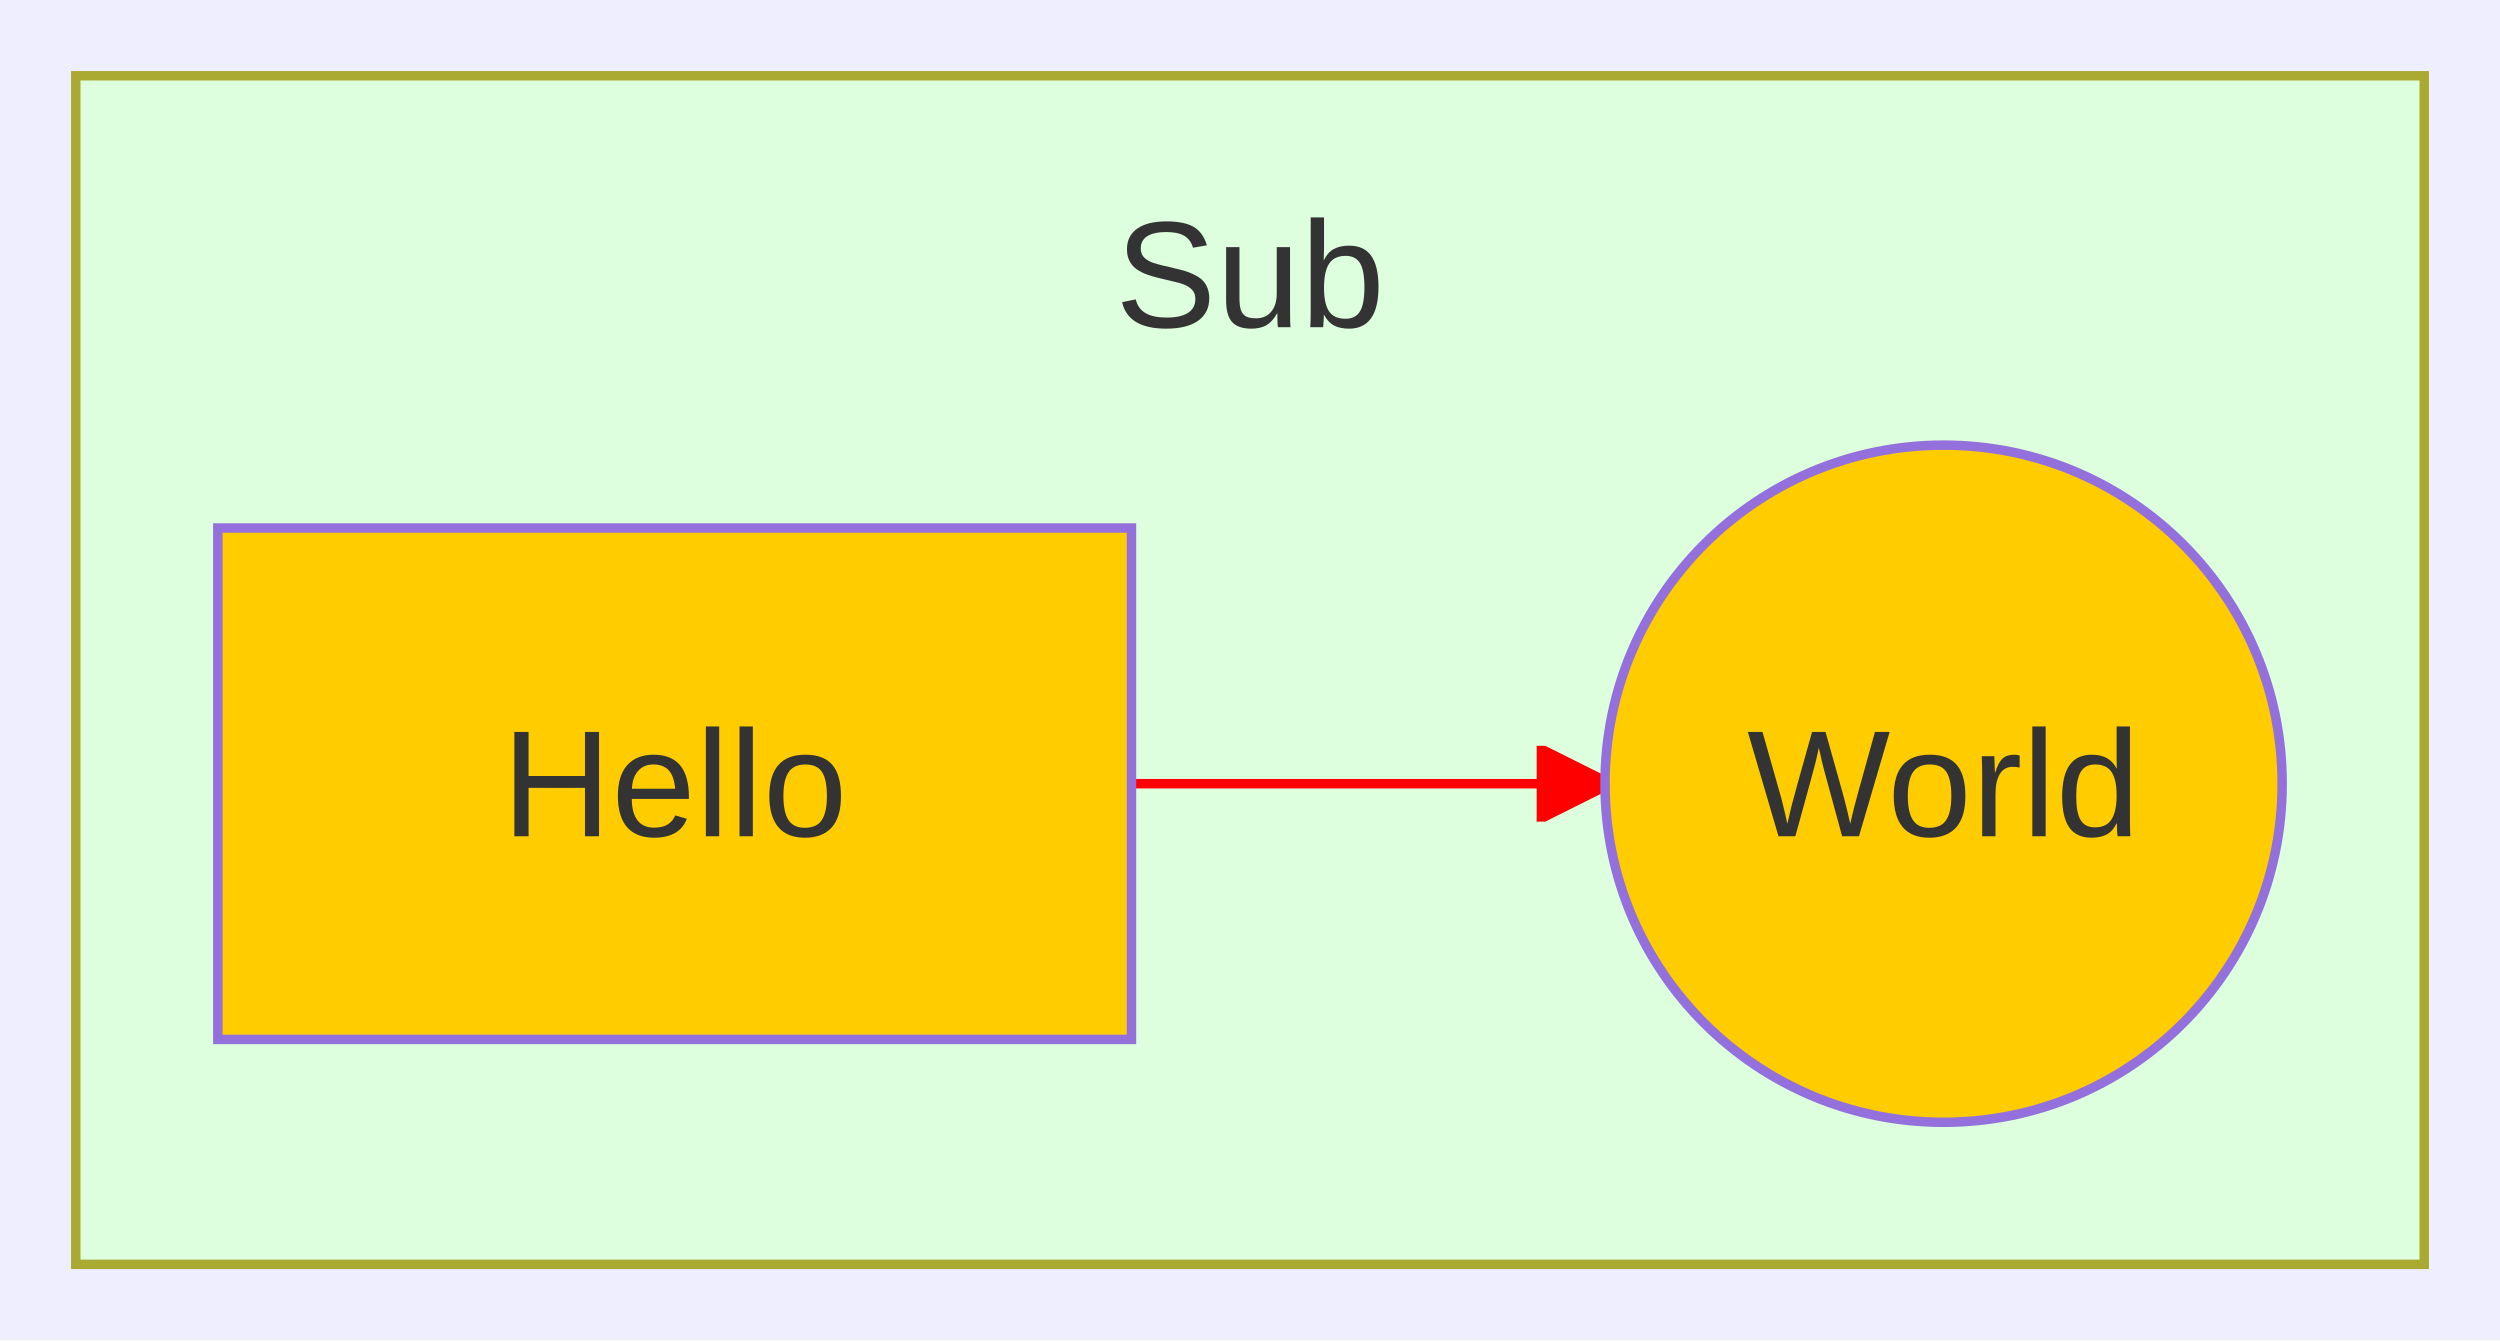
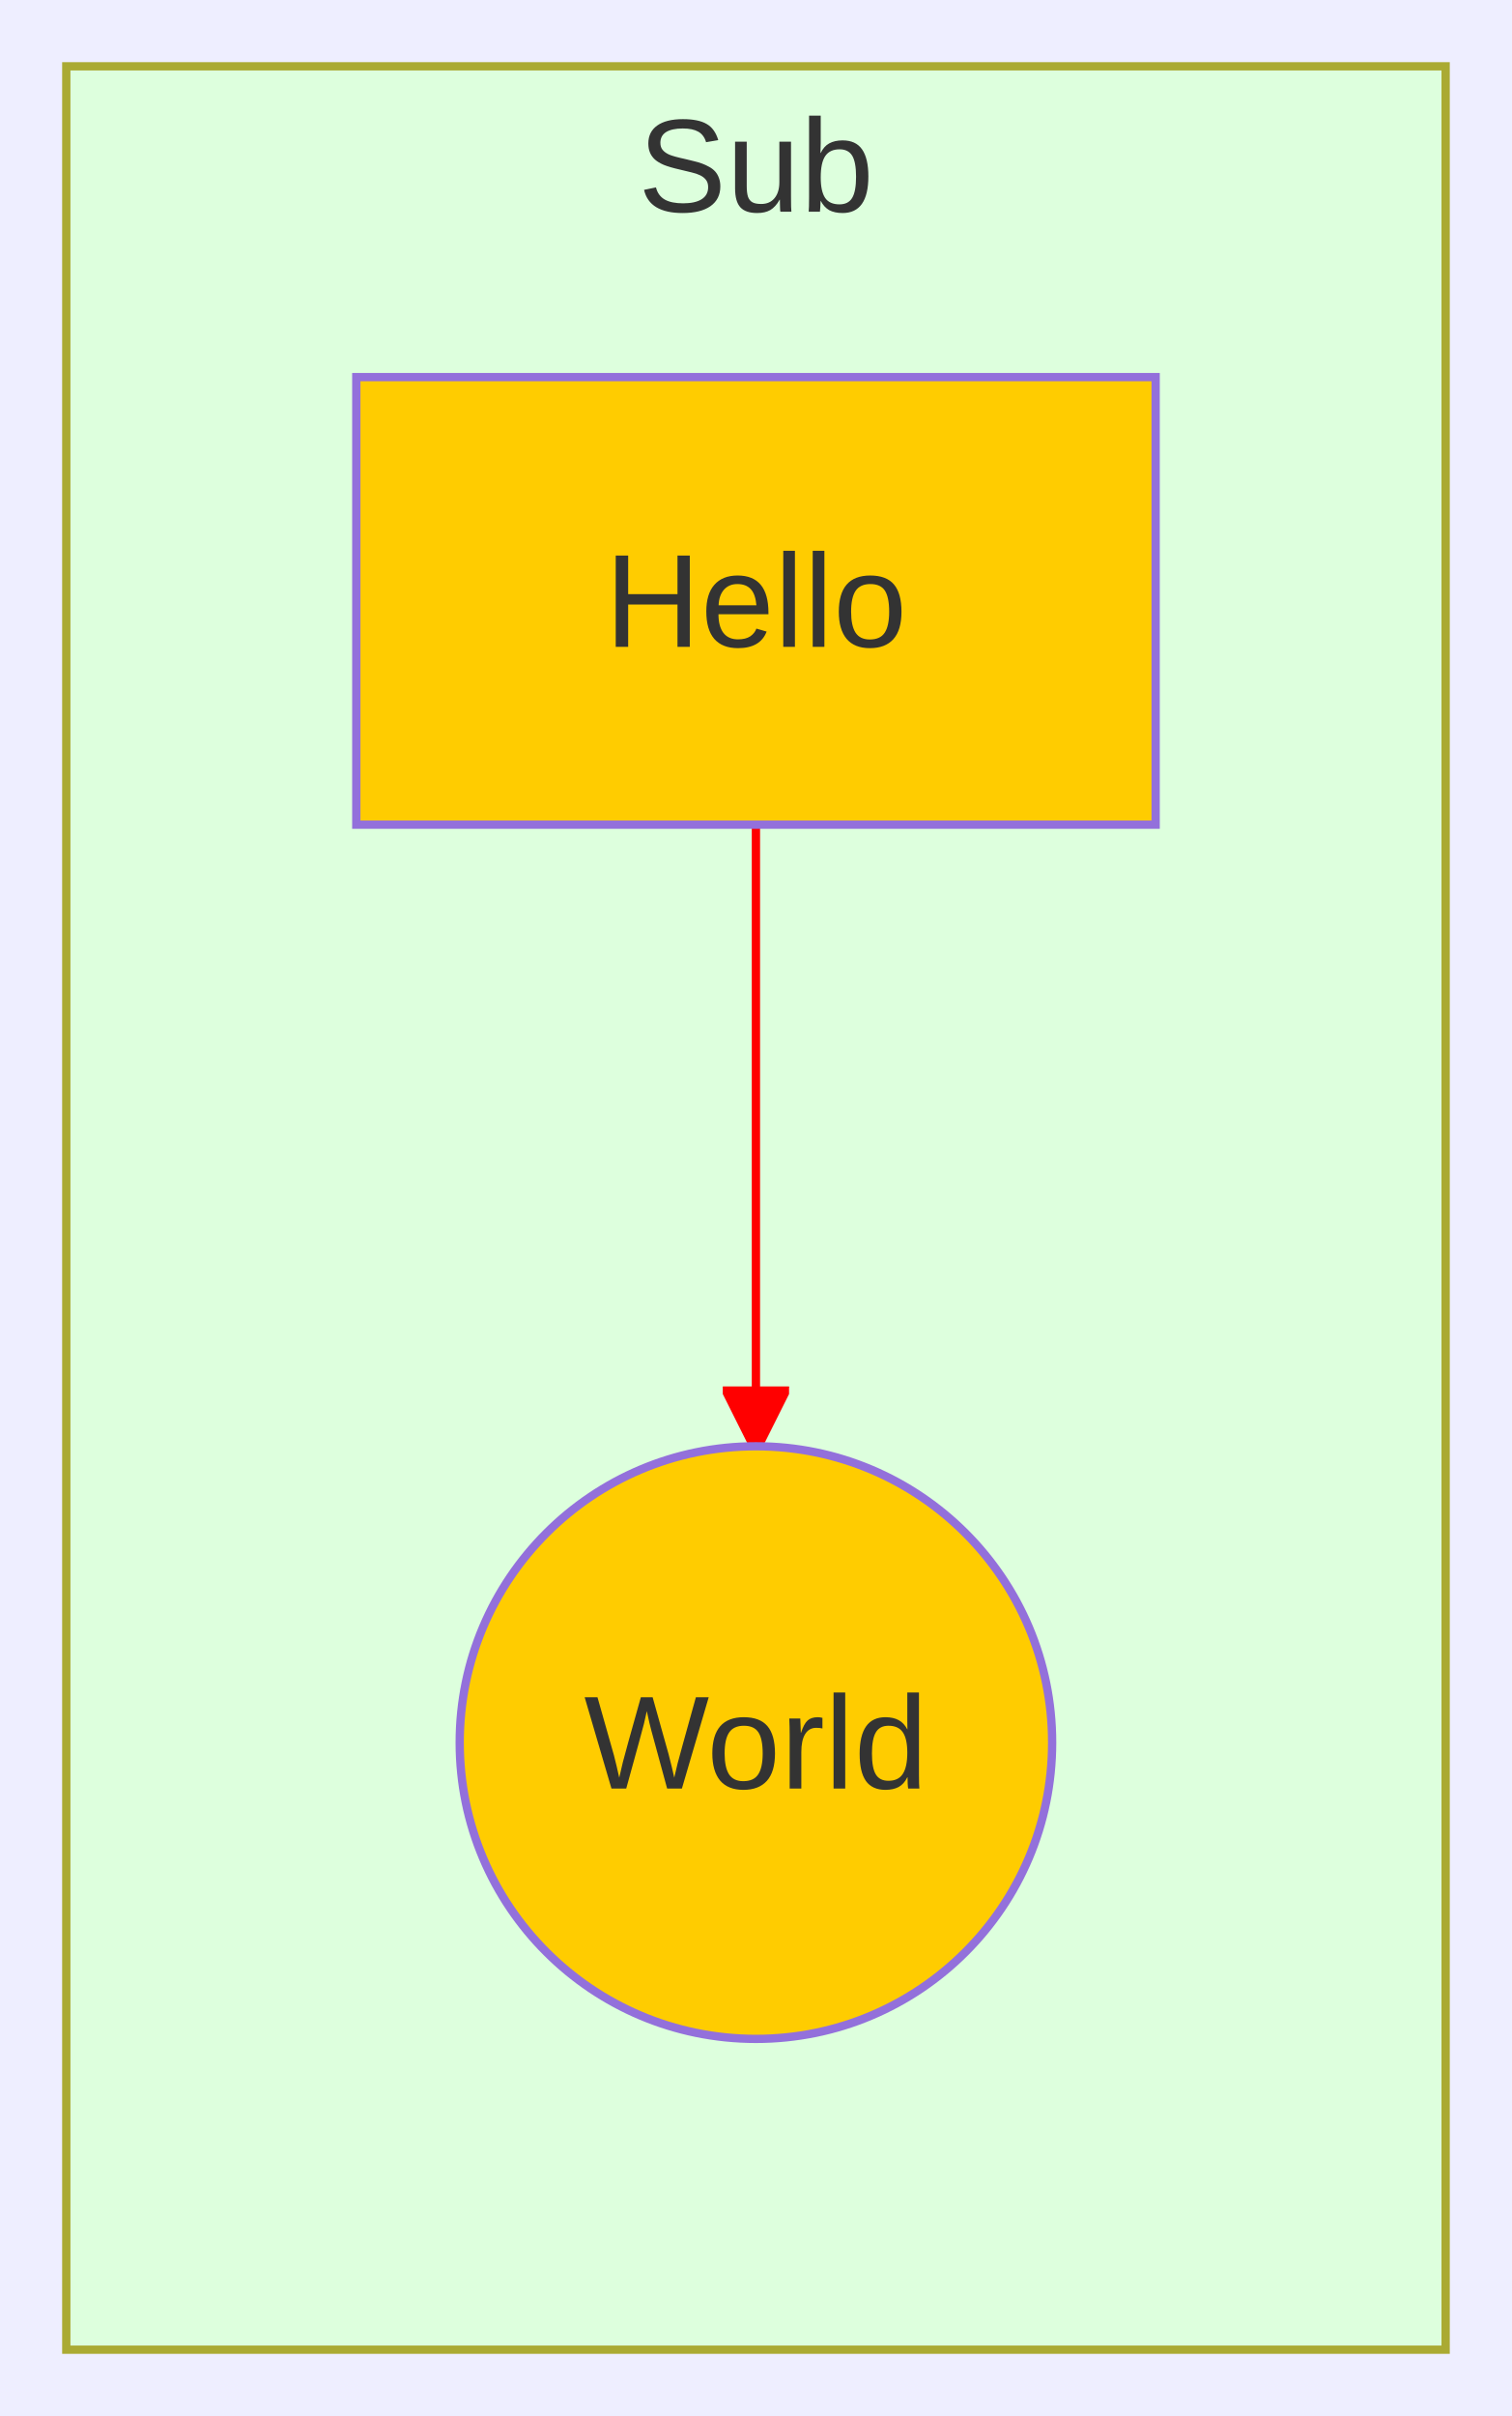
- <svg xmlns="http://www.w3.org/2000/svg" id="mermaid" class="flowchart" width="263.97" height="141.5" viewBox="2 -12 263.97 141.5" role="graphics-document document" aria-roledescription="flowchart-v2" aria-labelledby="chart-title-mermaid" aria-describedby="chart-desc-mermaid">
+ <svg xmlns="http://www.w3.org/2000/svg" id="mermaid" class="flowchart" width="182.47" height="291.5" viewBox="-8 -145.75 182.47 291.5" role="graphics-document document" aria-roledescription="flowchart-v2" aria-labelledby="chart-title-mermaid" aria-describedby="chart-desc-mermaid">
  <style>#mermaid{font-family:"trebuchet ms",verdana,arial,sans-serif;font-size:16px;fill:#333;}#mermaid .node rect,#mermaid .node circle,#mermaid .node ellipse,#mermaid .node polygon,#mermaid .node path{fill:#ECECFF;stroke:#9370DB;stroke-width:1px;}#mermaid .flowchart-link{stroke:#333333;fill:none;stroke-width:1px;}#mermaid .thick{stroke-width:3.5px;}#mermaid .dotted{stroke-dasharray:3;}#mermaid .edgeLabel rect{fill:rgba(232,232,232,0.8);stroke:none;}#mermaid .cluster rect{fill:#ffffde;stroke:#aaaa33;stroke-width:1px;}#mermaid .marker{fill:#333333;stroke:#333333;}#mermaid text{fill:#333;text-anchor:middle;dominant-baseline:central;}#mermaid .title{font-size:18px;}#mermaid .node rect,#mermaid .node circle,#mermaid .node ellipse,#mermaid .node polygon,#mermaid .node path{fill:#ffcc00;}#mermaid .flowchart-link{stroke:#ff0000;}#mermaid .marker{fill:#ff0000;stroke:#ff0000;}#mermaid .cluster rect{fill:#ddffdd;}</style>
  <defs>
    <marker id="mm-arrow-end" class="marker" viewBox="0 0 10 10" refX="9" refY="5" markerUnits="userSpaceOnUse" markerWidth="8" markerHeight="8" orient="auto">
      <path d="M 0 0 L 10 5 L 0 10 z" class="marker" />
    </marker>
    <marker id="mm-arrow-start" class="marker" viewBox="0 0 10 10" refX="1" refY="5" markerUnits="userSpaceOnUse" markerWidth="8" markerHeight="8" orient="auto">
      <path d="M 10 0 L 0 5 L 10 10 z" class="marker" />
    </marker>
    <marker id="mm-circle-end" class="marker" viewBox="0 0 10 10" refX="9" refY="5" markerUnits="userSpaceOnUse" markerWidth="10" markerHeight="10" orient="auto">
      <circle cx="5" cy="5" r="4" class="marker" />
    </marker>
    <marker id="mm-circle-start" class="marker" viewBox="0 0 10 10" refX="1" refY="5" markerUnits="userSpaceOnUse" markerWidth="10" markerHeight="10" orient="auto">
      <circle cx="5" cy="5" r="4" class="marker" />
    </marker>
    <marker id="mm-cross-end" class="marker" viewBox="0 0 11 11" refX="10" refY="5.5" markerUnits="userSpaceOnUse" markerWidth="11" markerHeight="11" orient="auto">
      <path d="M 1 1 L 10 10 M 10 1 L 1 10" class="marker" style="stroke-width:2px" />
    </marker>
    <marker id="mm-cross-start" class="marker" viewBox="0 0 11 11" refX="1" refY="5.5" markerUnits="userSpaceOnUse" markerWidth="11" markerHeight="11" orient="auto">
      <path d="M 1 1 L 10 10 M 10 1 L 1 10" class="marker" style="stroke-width:2px" />
    </marker>
  </defs>
-   <rect x="2" y="-12" width="263.97" height="141.5" fill="#eeeeff" />
+   <rect x="-8" y="-145.75" width="182.47" height="291.5" fill="#eeeeff" />
  <g class="root">
    <g class="clusters">
      <g class="cluster" id="S">
-         <rect x="10" y="-4" width="247.97" height="125.5" />
-         <text class="cluster-label" x="133.98" y="17">Sub</text>
+         <rect x="0" y="-137.75" width="166.47" height="275.5" />
+         <text class="cluster-label" x="83.23" y="-125.75">Sub</text>
      </g>
    </g>
    <g class="edgePaths">
-       <path id="L_A_B_0" class="flowchart-link" d="M121.47,70.75L171.47,70.75" marker-end="url(#mm-arrow-end)" />
+       <path id="L_A_B_0" class="flowchart-link" d="M83.23,-46.25L83.23,28.75" marker-end="url(#mm-arrow-end)" />
    </g>
    <g class="edgeLabels" />
    <g class="nodes">
-       <g class="node default" id="flowchart-A-0" transform="translate(73.23,70.75)">
+       <g class="node default" id="flowchart-A-0" transform="translate(83.23,-73.25)">
        <rect x="-48.23" y="-27" width="96.47" height="54" />
        <text class="nodeLabel" x="0" y="0">Hello</text>
      </g>
-       <g class="node default" id="flowchart-B-1" transform="translate(207.22,70.75)">
+       <g class="node default" id="flowchart-B-1" transform="translate(83.23,64.5)">
        <circle r="35.75" />
        <text class="nodeLabel" x="0" y="0">World</text>
      </g>
    </g>
  </g>
</svg>
